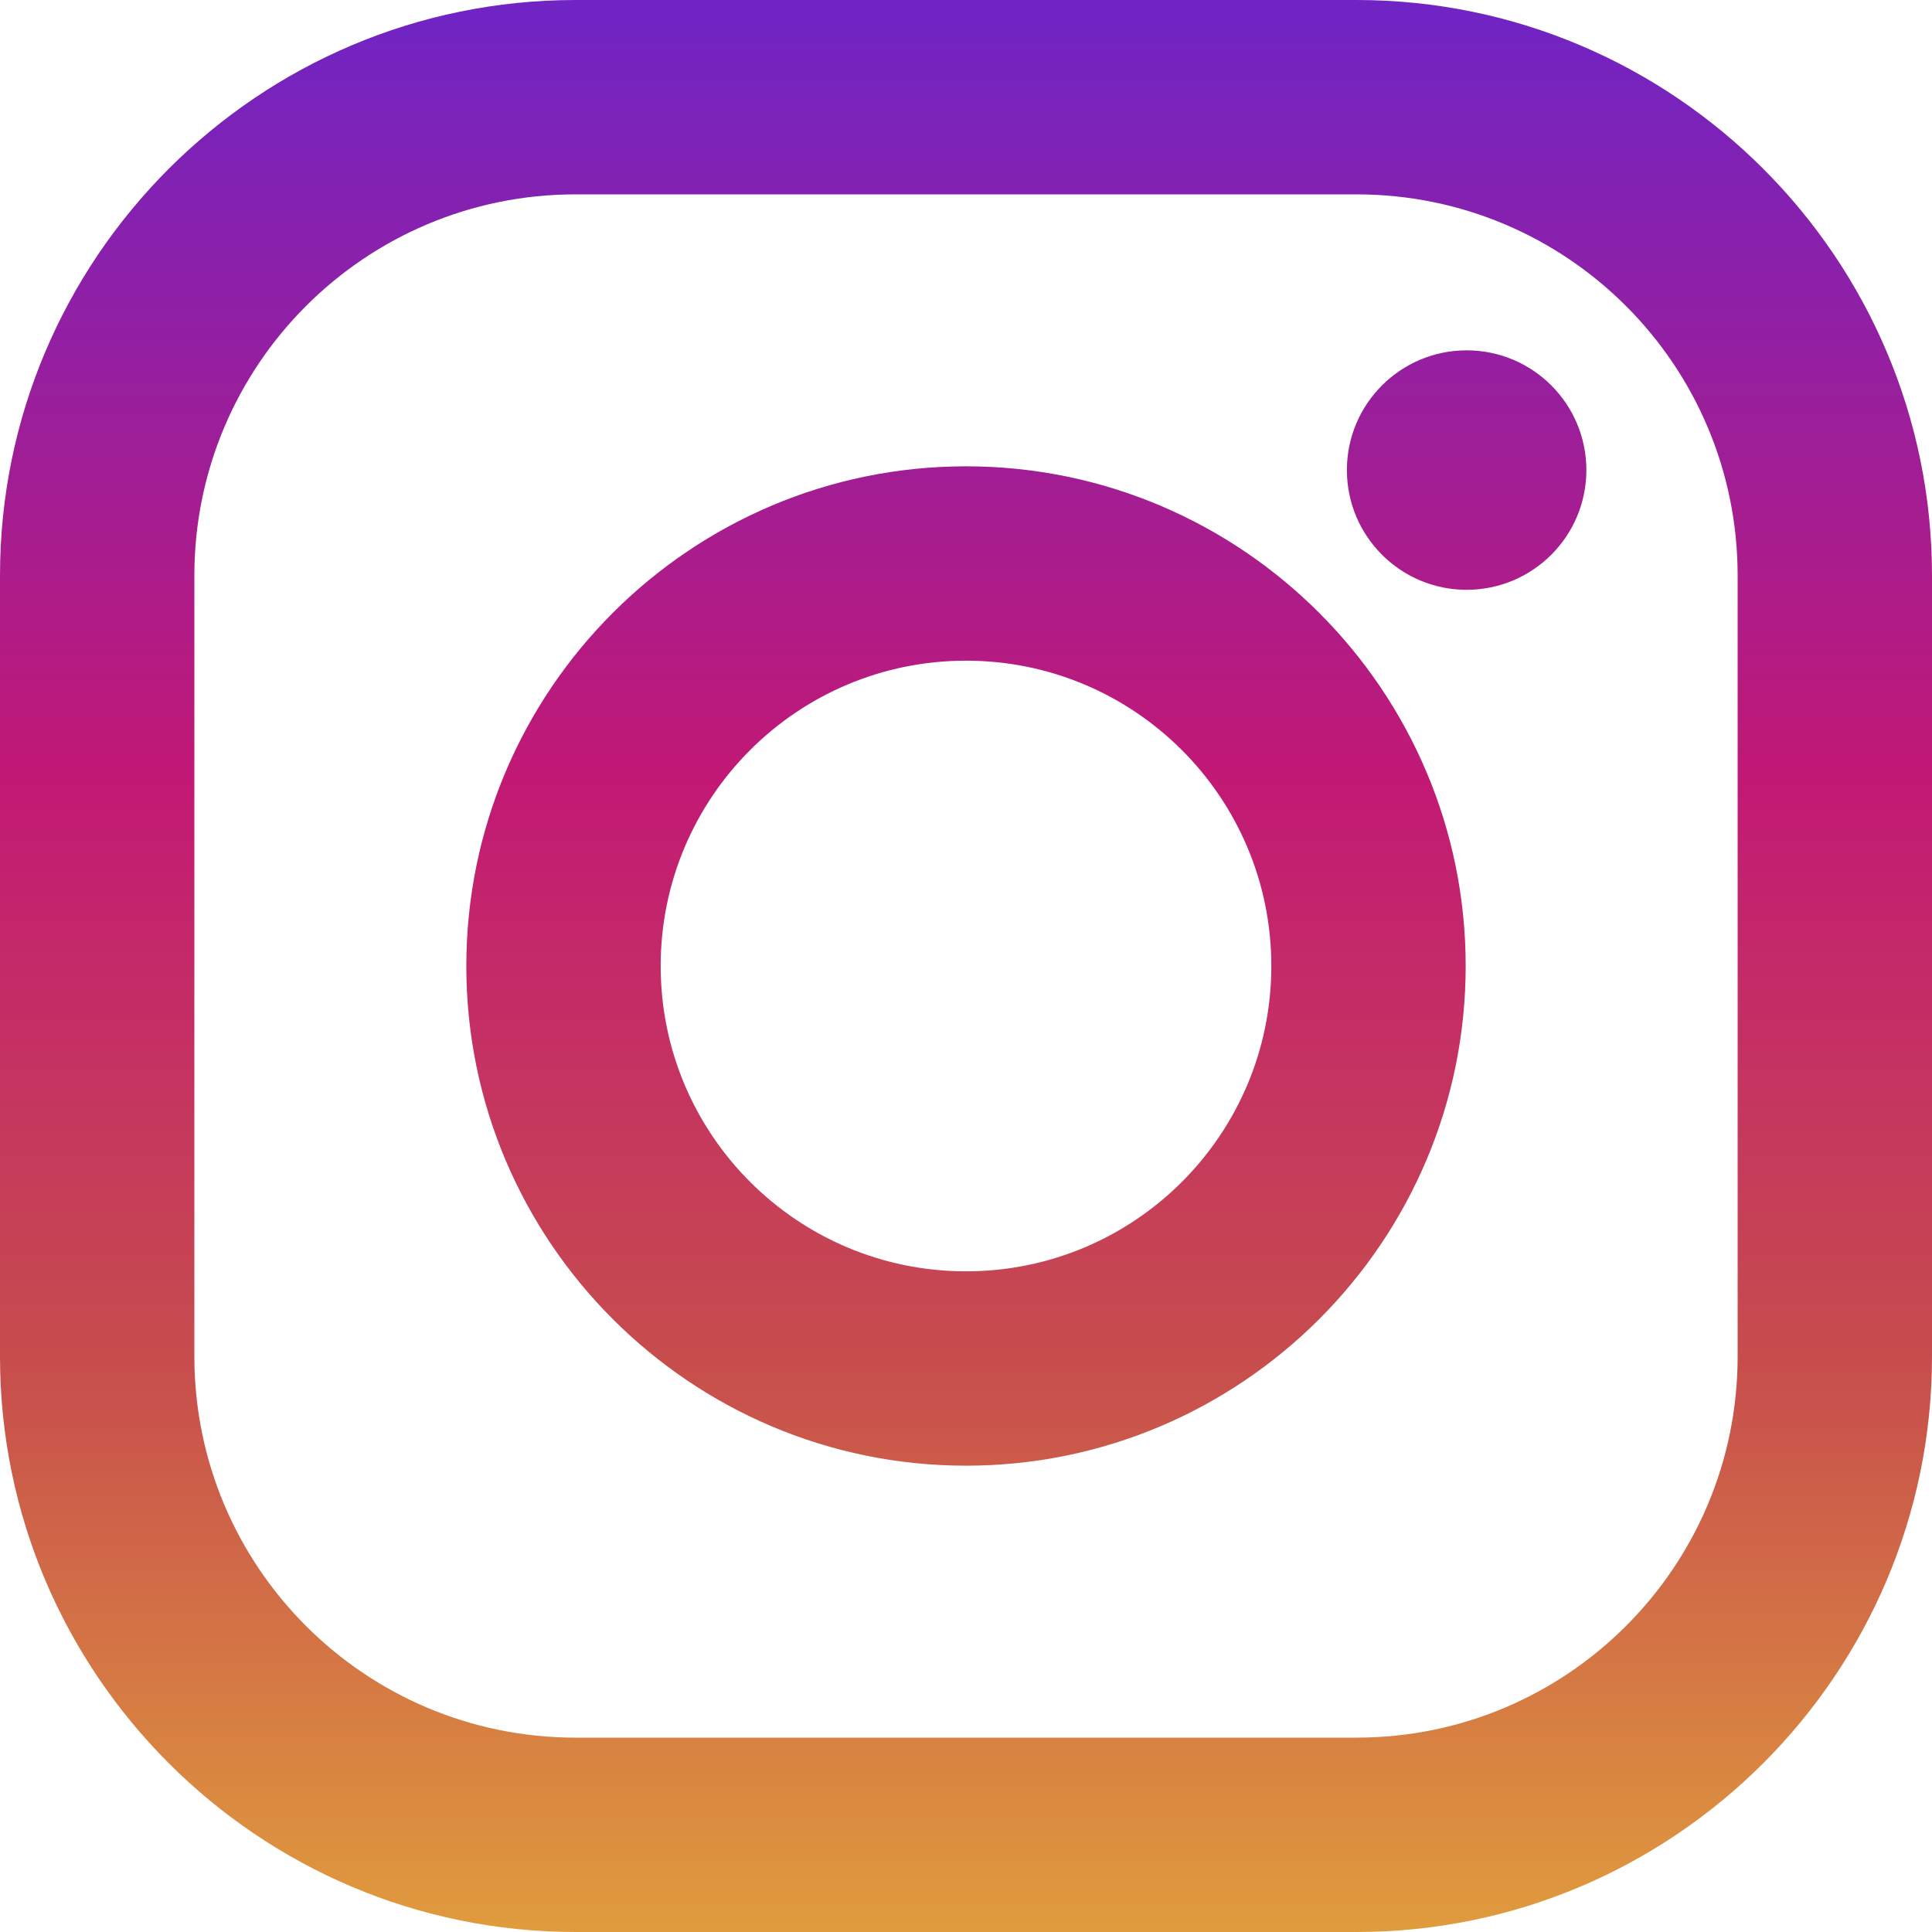
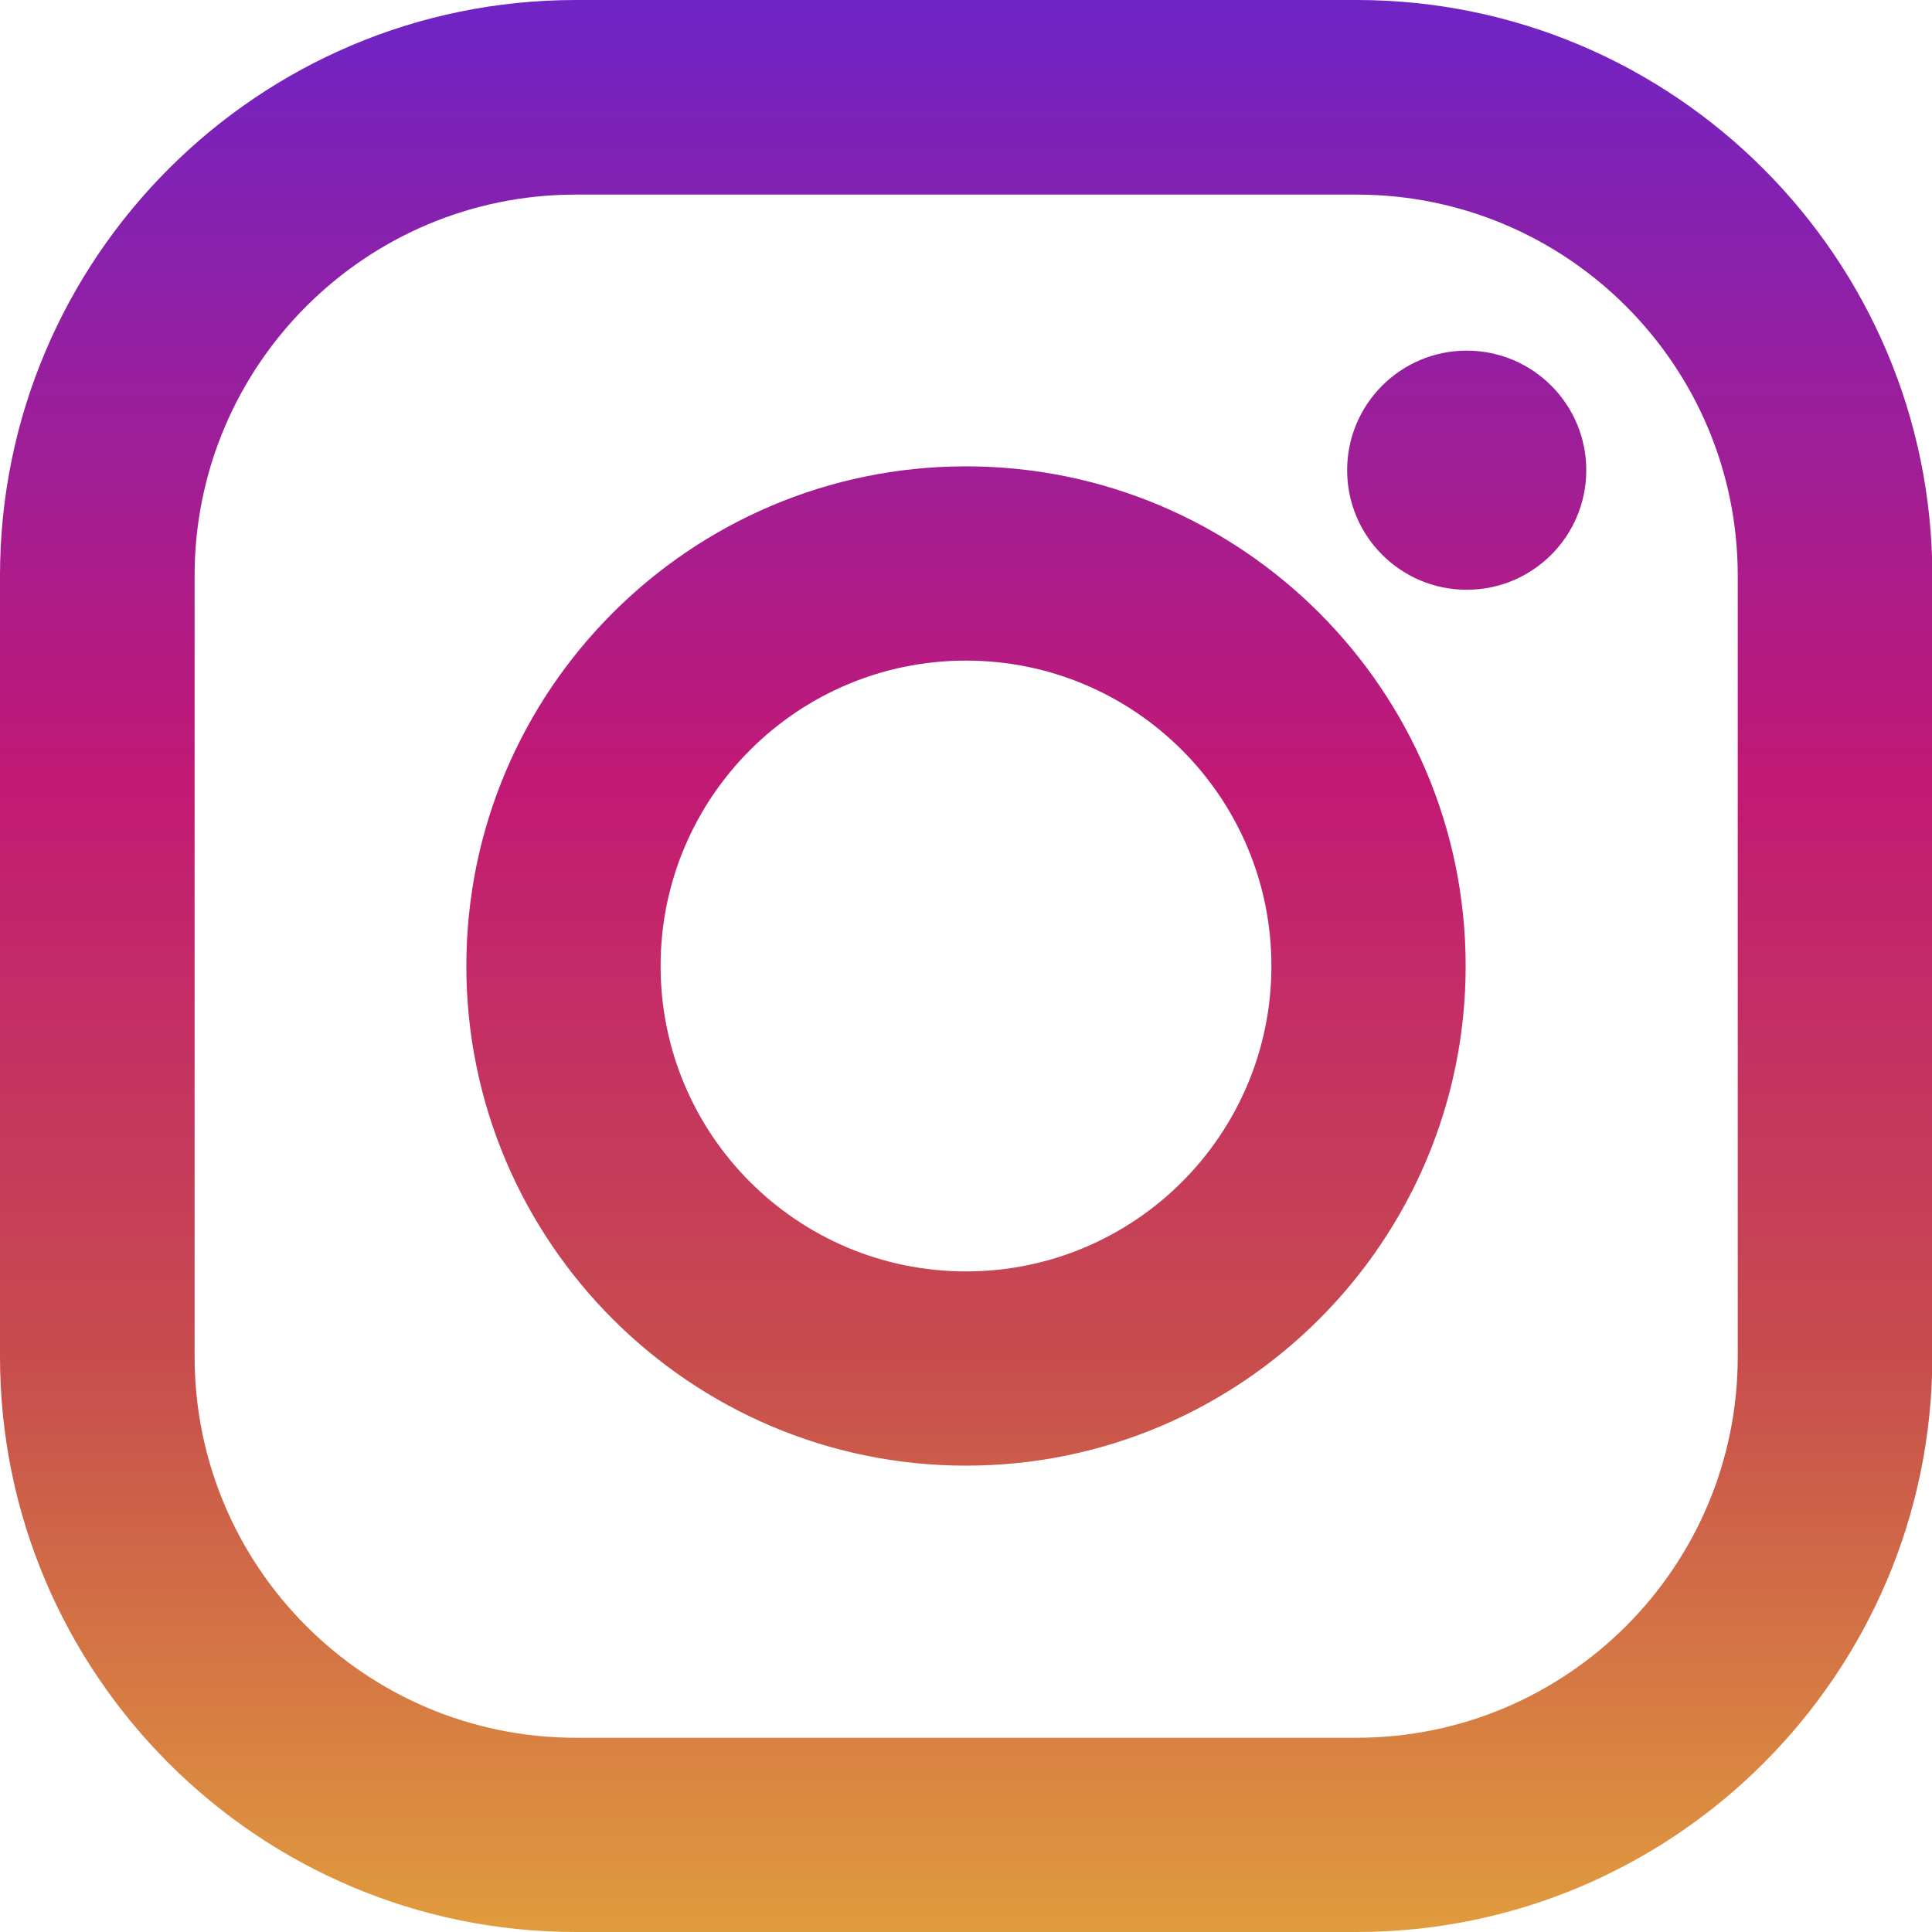
- <svg xmlns="http://www.w3.org/2000/svg" version="1.1" id="Layer_1" x="0px" y="0px" viewBox="0 0 551.034 551.034" style="enable-background:new 0 0 551.034 551.034;" xml:space="preserve">
+ <svg xmlns="http://www.w3.org/2000/svg" version="1.1" id="Layer_1" x="0px" y="0px" viewBox="0 0 551 551" style="enable-background:new 0 0 551 551;" xml:space="preserve">
+   <style type="text/css">
+ 	.ig1{fill:url(#XMLID_2_);}
+ 	.ig2{fill:url(#XMLID_3_);}
+ 	.ig3{fill:url(#XMLID_4_);}
+ </style>
  <g id="XMLID_13_">
-     <linearGradient id="XMLID_2_" gradientUnits="userSpaceOnUse" x1="275.517" y1="4.571" x2="275.517" y2="549.72" gradientTransform="matrix(1 0 0 -1 0 554)">
+     <linearGradient id="XMLID_2_" gradientUnits="userSpaceOnUse" x1="275.517" y1="1195.429" x2="275.517" y2="650.28" gradientTransform="matrix(1 0 0 1 0 -646)">
      <stop offset="0" style="stop-color:#E09B3D" />
      <stop offset="0.3" style="stop-color:#C74C4D" />
      <stop offset="0.6" style="stop-color:#C21975" />
      <stop offset="1" style="stop-color:#7024C4" />
    </linearGradient>
-     <path id="XMLID_17_" style="fill:url(#XMLID_2_);" d="M386.878,0H164.156C73.64,0,0,73.64,0,164.156v222.722   c0,90.516,73.64,164.156,164.156,164.156h222.722c90.516,0,164.156-73.64,164.156-164.156V164.156   C551.033,73.64,477.393,0,386.878,0z M495.6,386.878c0,60.045-48.677,108.722-108.722,108.722H164.156   c-60.045,0-108.722-48.677-108.722-108.722V164.156c0-60.046,48.677-108.722,108.722-108.722h222.722   c60.045,0,108.722,48.676,108.722,108.722L495.6,386.878L495.6,386.878z" />
-     <linearGradient id="XMLID_3_" gradientUnits="userSpaceOnUse" x1="275.517" y1="4.571" x2="275.517" y2="549.72" gradientTransform="matrix(1 0 0 -1 0 554)">
+     <path id="XMLID_17_" class="ig1" d="M386.9,0H164.2C73.6,0,0,73.6,0,164.2v222.7C0,477.4,73.6,551,164.2,551h222.7   c90.5,0,164.2-73.6,164.2-164.2V164.2C551,73.6,477.4,0,386.9,0z M495.6,386.9c0,60-48.7,108.7-108.7,108.7H164.2   c-60,0-108.7-48.7-108.7-108.7V164.2c0-60,48.7-108.7,108.7-108.7h222.7c60,0,108.7,48.7,108.7,108.7L495.6,386.9L495.6,386.9z" />
+     <linearGradient id="XMLID_3_" gradientUnits="userSpaceOnUse" x1="275.517" y1="1195.429" x2="275.517" y2="650.28" gradientTransform="matrix(1 0 0 1 0 -646)">
      <stop offset="0" style="stop-color:#E09B3D" />
      <stop offset="0.3" style="stop-color:#C74C4D" />
      <stop offset="0.6" style="stop-color:#C21975" />
      <stop offset="1" style="stop-color:#7024C4" />
    </linearGradient>
-     <path id="XMLID_81_" style="fill:url(#XMLID_3_);" d="M275.517,133C196.933,133,133,196.933,133,275.516   s63.933,142.517,142.517,142.517S418.034,354.1,418.034,275.516S354.101,133,275.517,133z M275.517,362.6   c-48.095,0-87.083-38.988-87.083-87.083s38.989-87.083,87.083-87.083c48.095,0,87.083,38.988,87.083,87.083   C362.6,323.611,323.611,362.6,275.517,362.6z" />
-     <linearGradient id="XMLID_4_" gradientUnits="userSpaceOnUse" x1="418.306" y1="4.571" x2="418.306" y2="549.72" gradientTransform="matrix(1 0 0 -1 0 554)">
+     <path id="XMLID_81_" class="ig2" d="M275.5,133C196.9,133,133,196.9,133,275.5S196.9,418,275.5,418S418,354.1,418,275.5   S354.1,133,275.5,133z M275.5,362.6c-48.1,0-87.1-39-87.1-87.1s39-87.1,87.1-87.1c48.1,0,87.1,39,87.1,87.1   C362.6,323.6,323.6,362.6,275.5,362.6z" />
+     <linearGradient id="XMLID_4_" gradientUnits="userSpaceOnUse" x1="418.306" y1="1195.429" x2="418.306" y2="650.28" gradientTransform="matrix(1 0 0 1 0 -646)">
      <stop offset="0" style="stop-color:#E09B3D" />
      <stop offset="0.3" style="stop-color:#C74C4D" />
      <stop offset="0.6" style="stop-color:#C21975" />
      <stop offset="1" style="stop-color:#7024C4" />
    </linearGradient>
-     <circle id="XMLID_83_" style="fill:url(#XMLID_4_);" cx="418.306" cy="134.072" r="34.149" />
+     <circle id="XMLID_83_" class="ig3" cx="418.3" cy="134.1" r="34.1" />
  </g>
-   <g>
- </g>
-   <g>
- </g>
-   <g>
- </g>
-   <g>
- </g>
-   <g>
- </g>
-   <g>
- </g>
-   <g>
- </g>
-   <g>
- </g>
-   <g>
- </g>
-   <g>
- </g>
-   <g>
- </g>
-   <g>
- </g>
-   <g>
- </g>
-   <g>
- </g>
-   <g>
- </g>
</svg>
